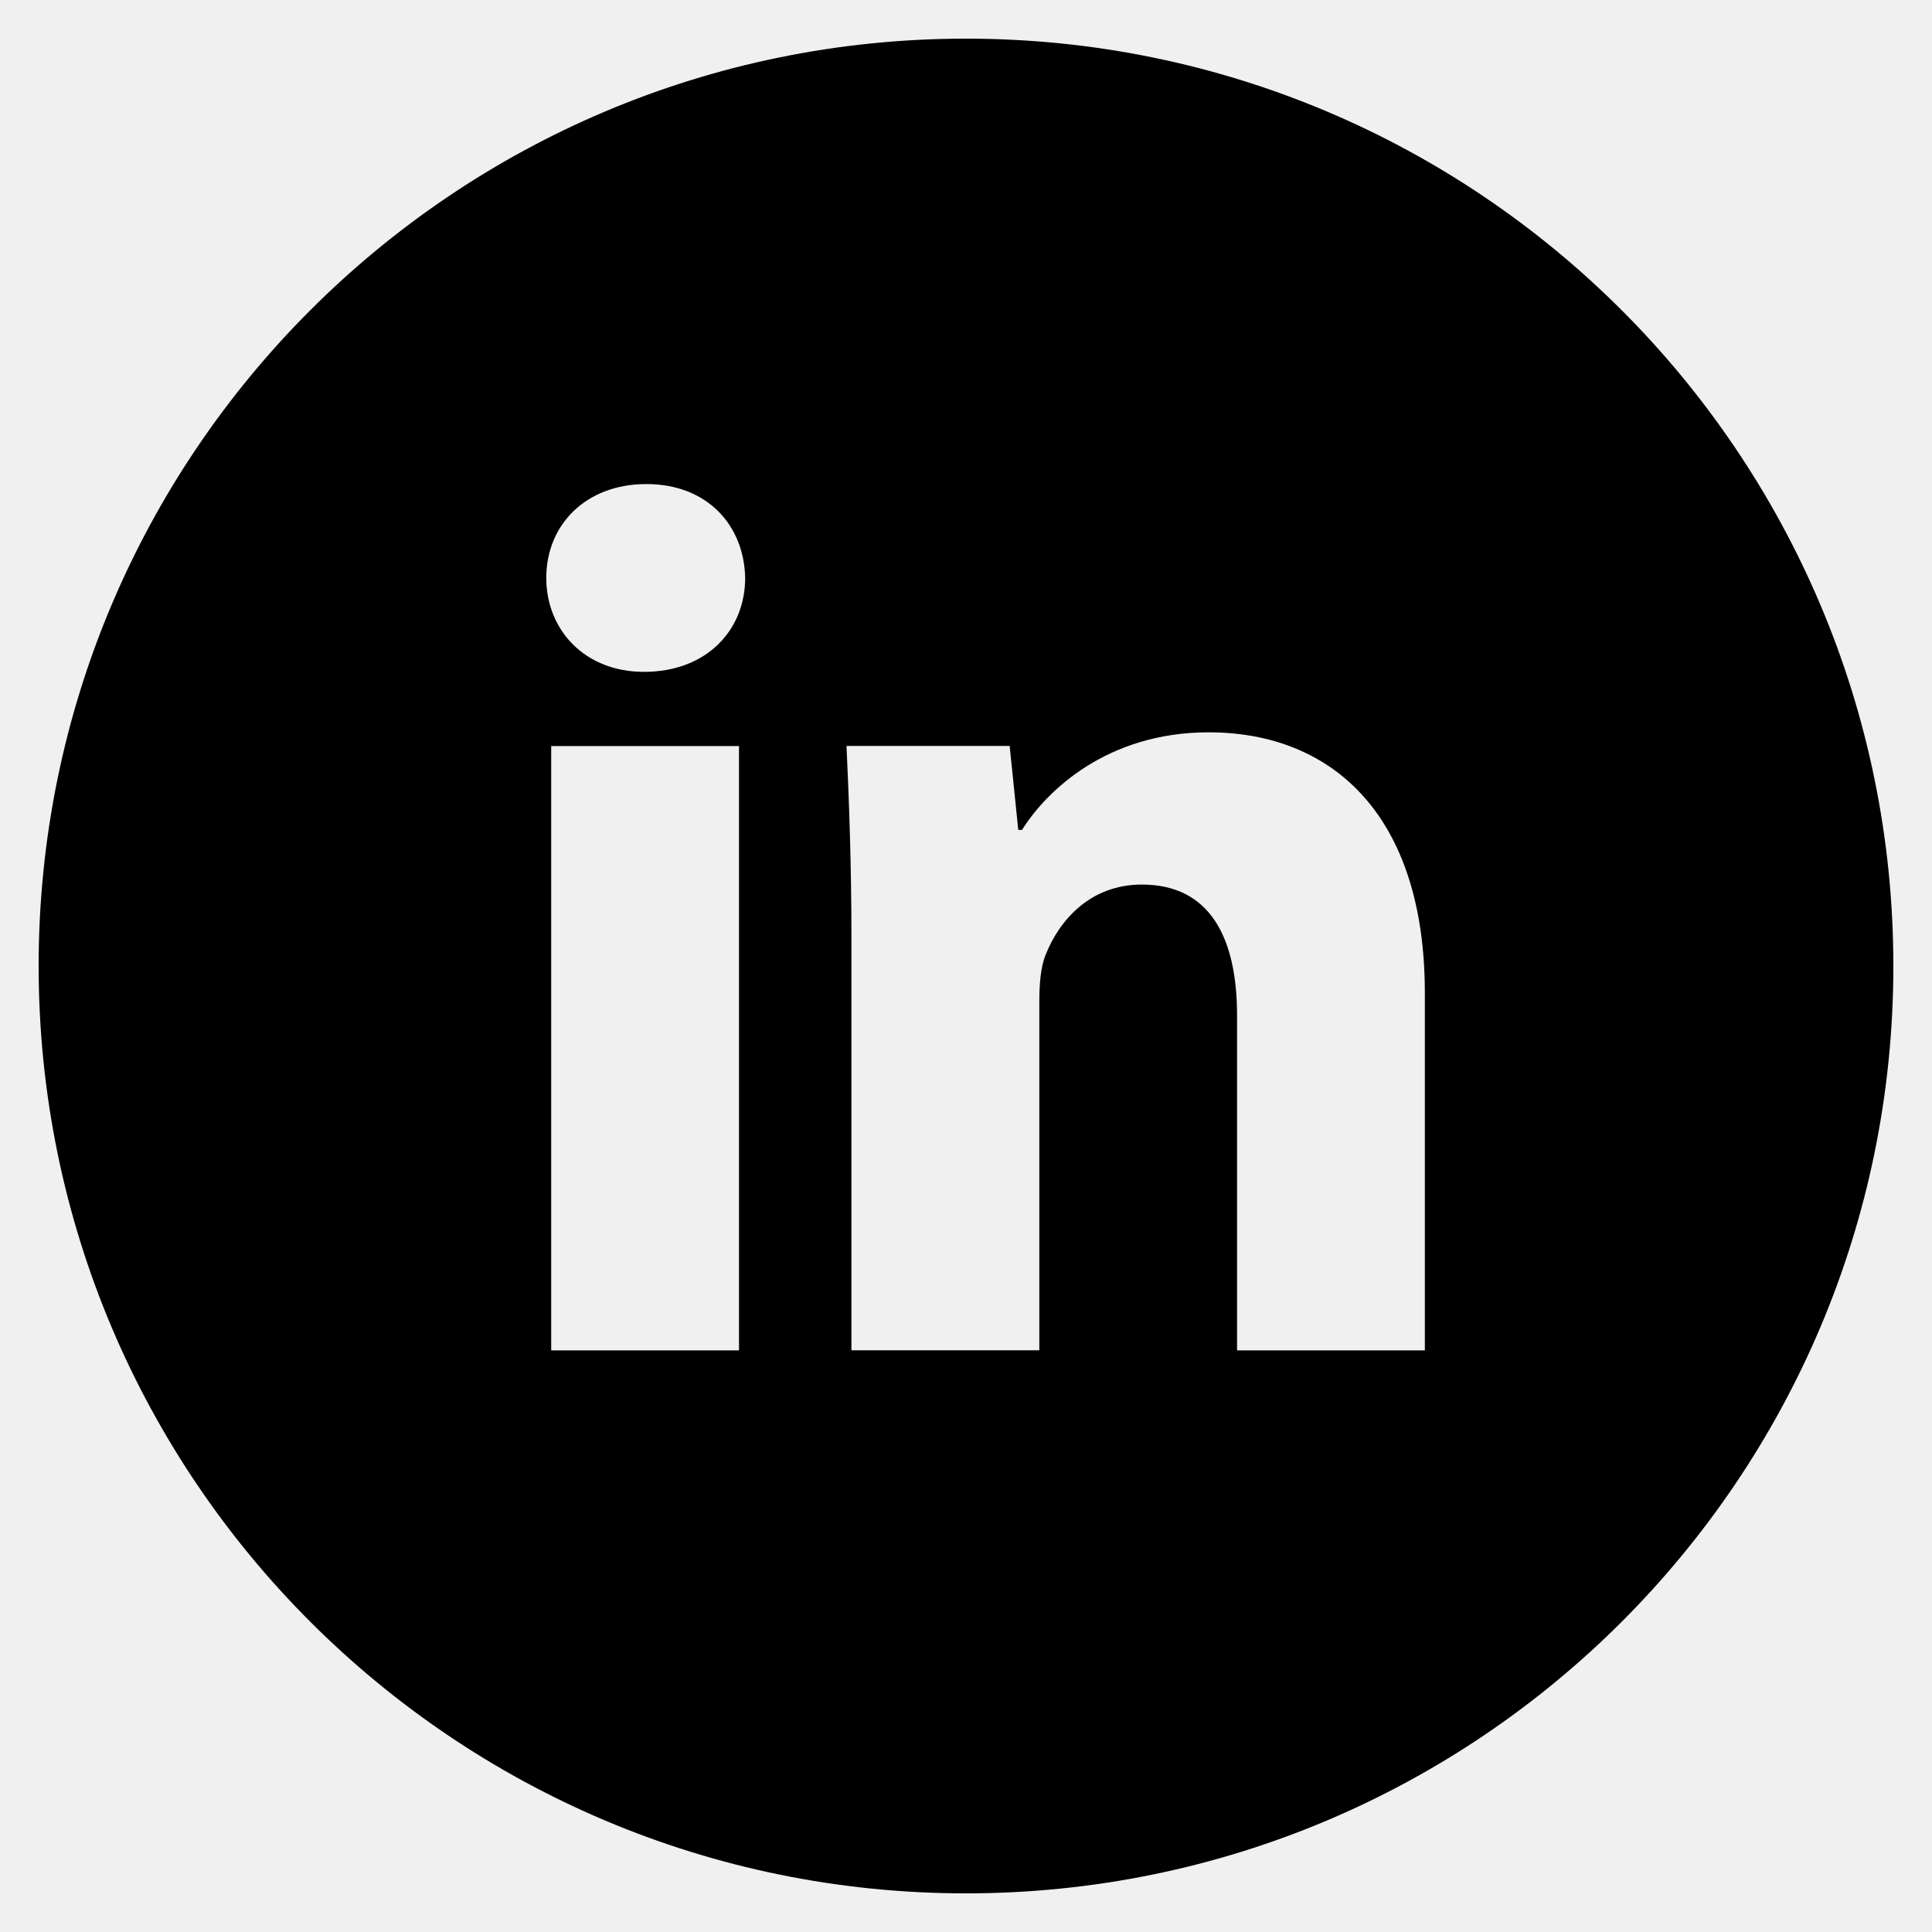
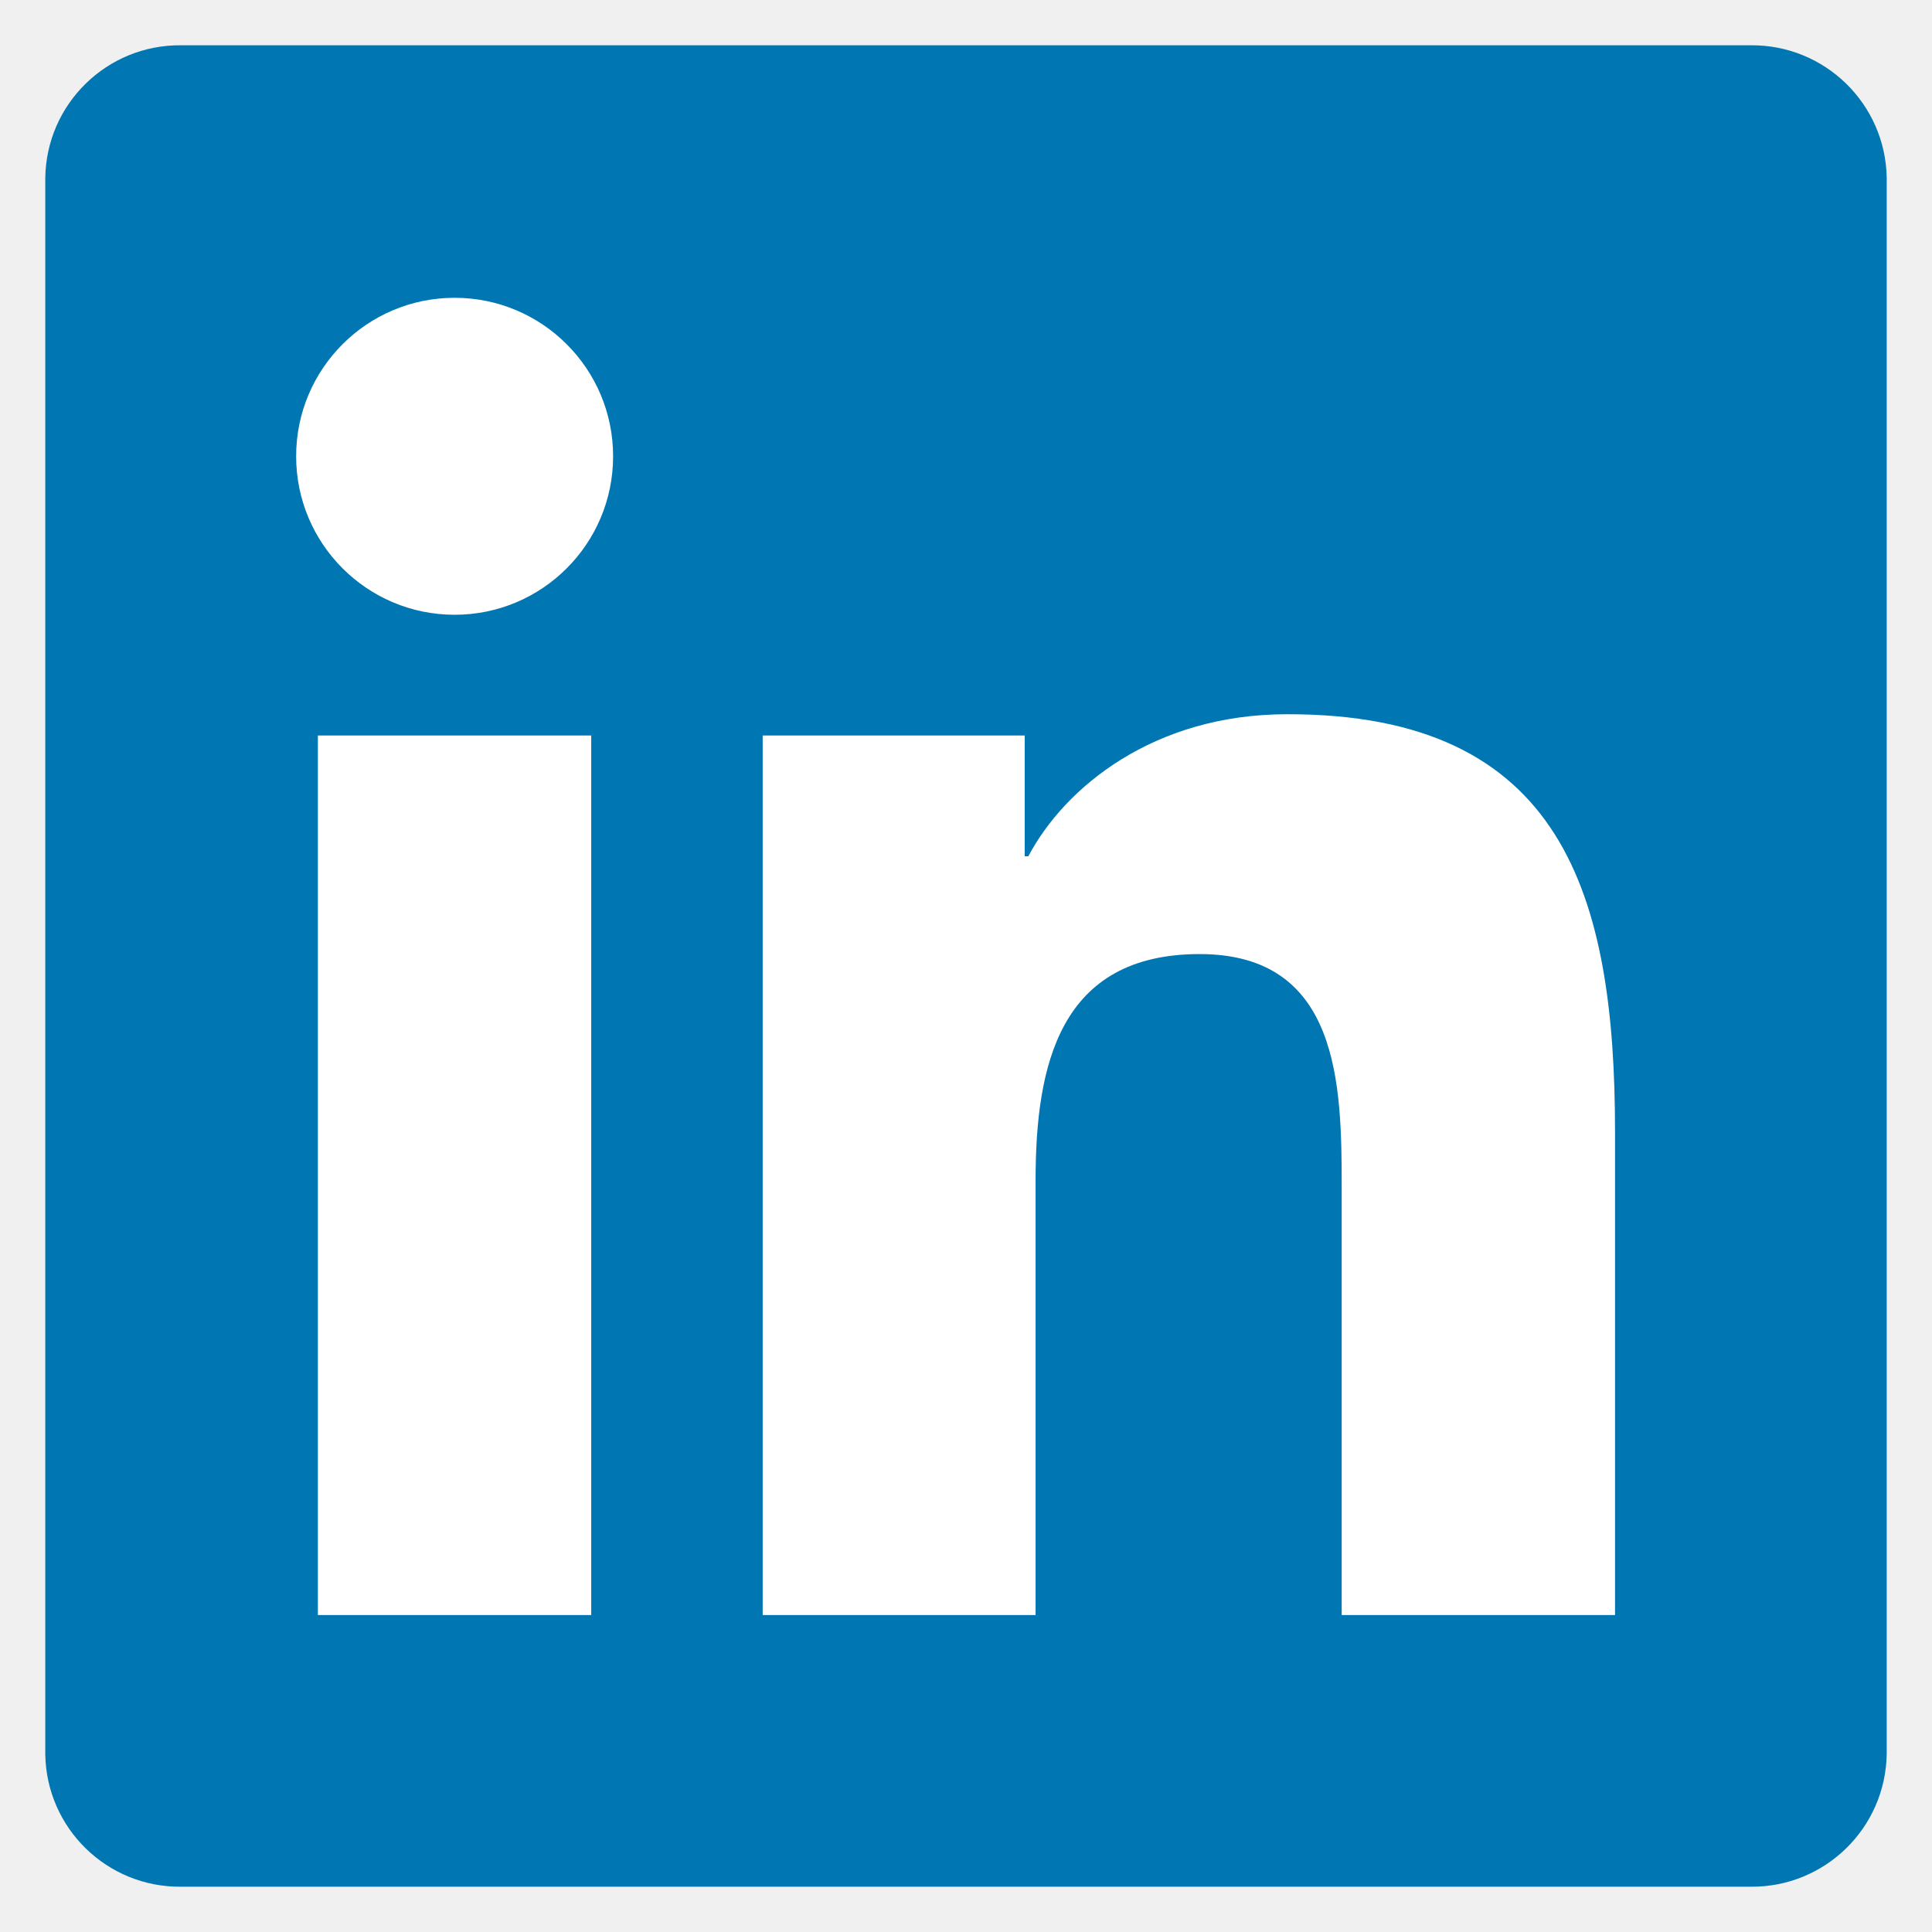
- <svg xmlns="http://www.w3.org/2000/svg" width="20" height="20" viewBox="0 0 20 20">
-   <path fill="currentColor" d="M10 .4C4.698.4.4 4.698.4 10s4.298 9.6 9.6 9.6s9.6-4.298 9.6-9.6S15.302.4 10 .4M7.65 13.979H5.706V7.723H7.65zm-.984-7.024c-.614 0-1.011-.435-1.011-.973c0-.549.409-.971 1.036-.971s1.011.422 1.023.971c0 .538-.396.973-1.048.973m8.084 7.024h-1.944v-3.467c0-.807-.282-1.355-.985-1.355c-.537 0-.856.371-.997.728c-.052.127-.065.307-.065.486v3.607H8.814v-4.26c0-.781-.025-1.434-.051-1.996h1.689l.089.869h.039c.256-.408.883-1.01 1.932-1.01c1.279 0 2.238.857 2.238 2.699z" />
+ <svg viewBox="0 0 128 128">
+   <path fill="#0076b2" d="M116 3H12a8.91 8.91 0 00-9 8.8v104.42a8.91 8.91 0 009 8.78h104a8.93 8.93 0 009-8.81V11.77A8.93 8.93 0 00116 3z" />
+   <path fill="#fff" d="M21.06 48.73h18.11V107H21.06zm9.06-29a10.5 10.5 0 11-10.5 10.49 10.5 10.5 0 0110.5-10.49M50.53 48.73h17.36v8h.24c2.42-4.58 8.32-9.41 17.13-9.41C103.6 47.28 107 59.35 107 75v32H88.89V78.65c0-6.75-.12-15.44-9.41-15.44s-10.87 7.36-10.87 15V107H50.53z" />
</svg>
